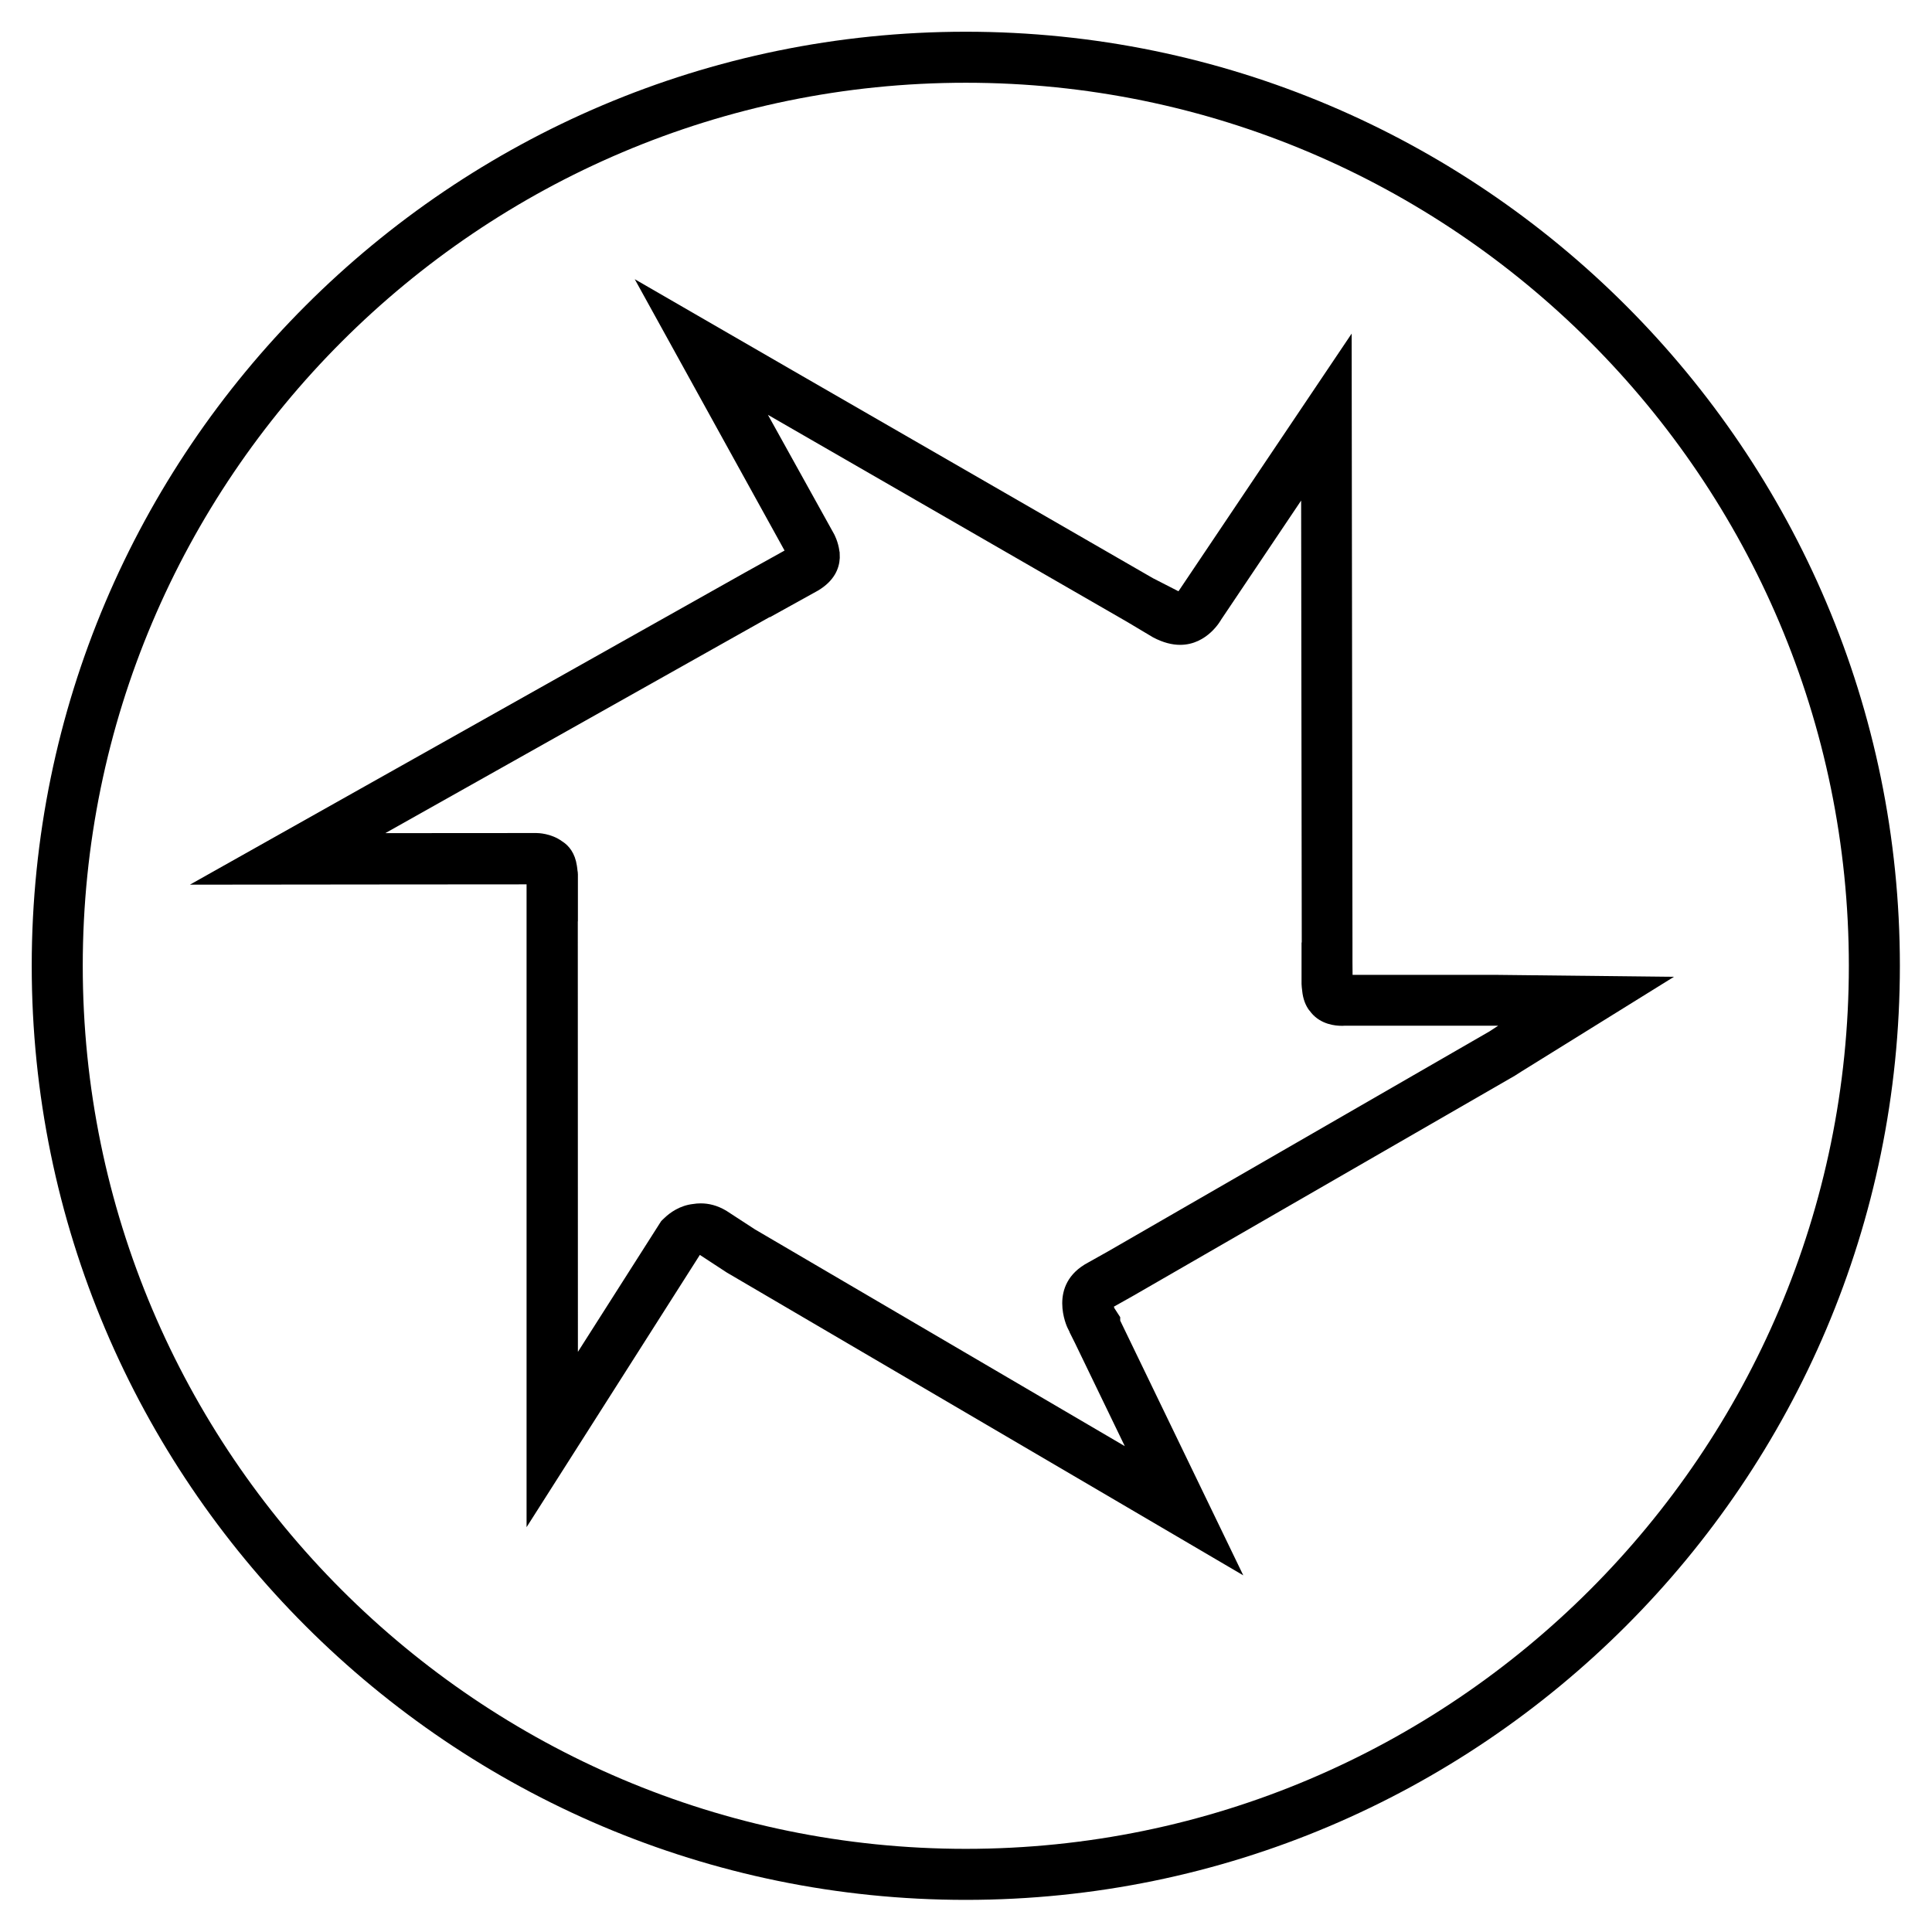
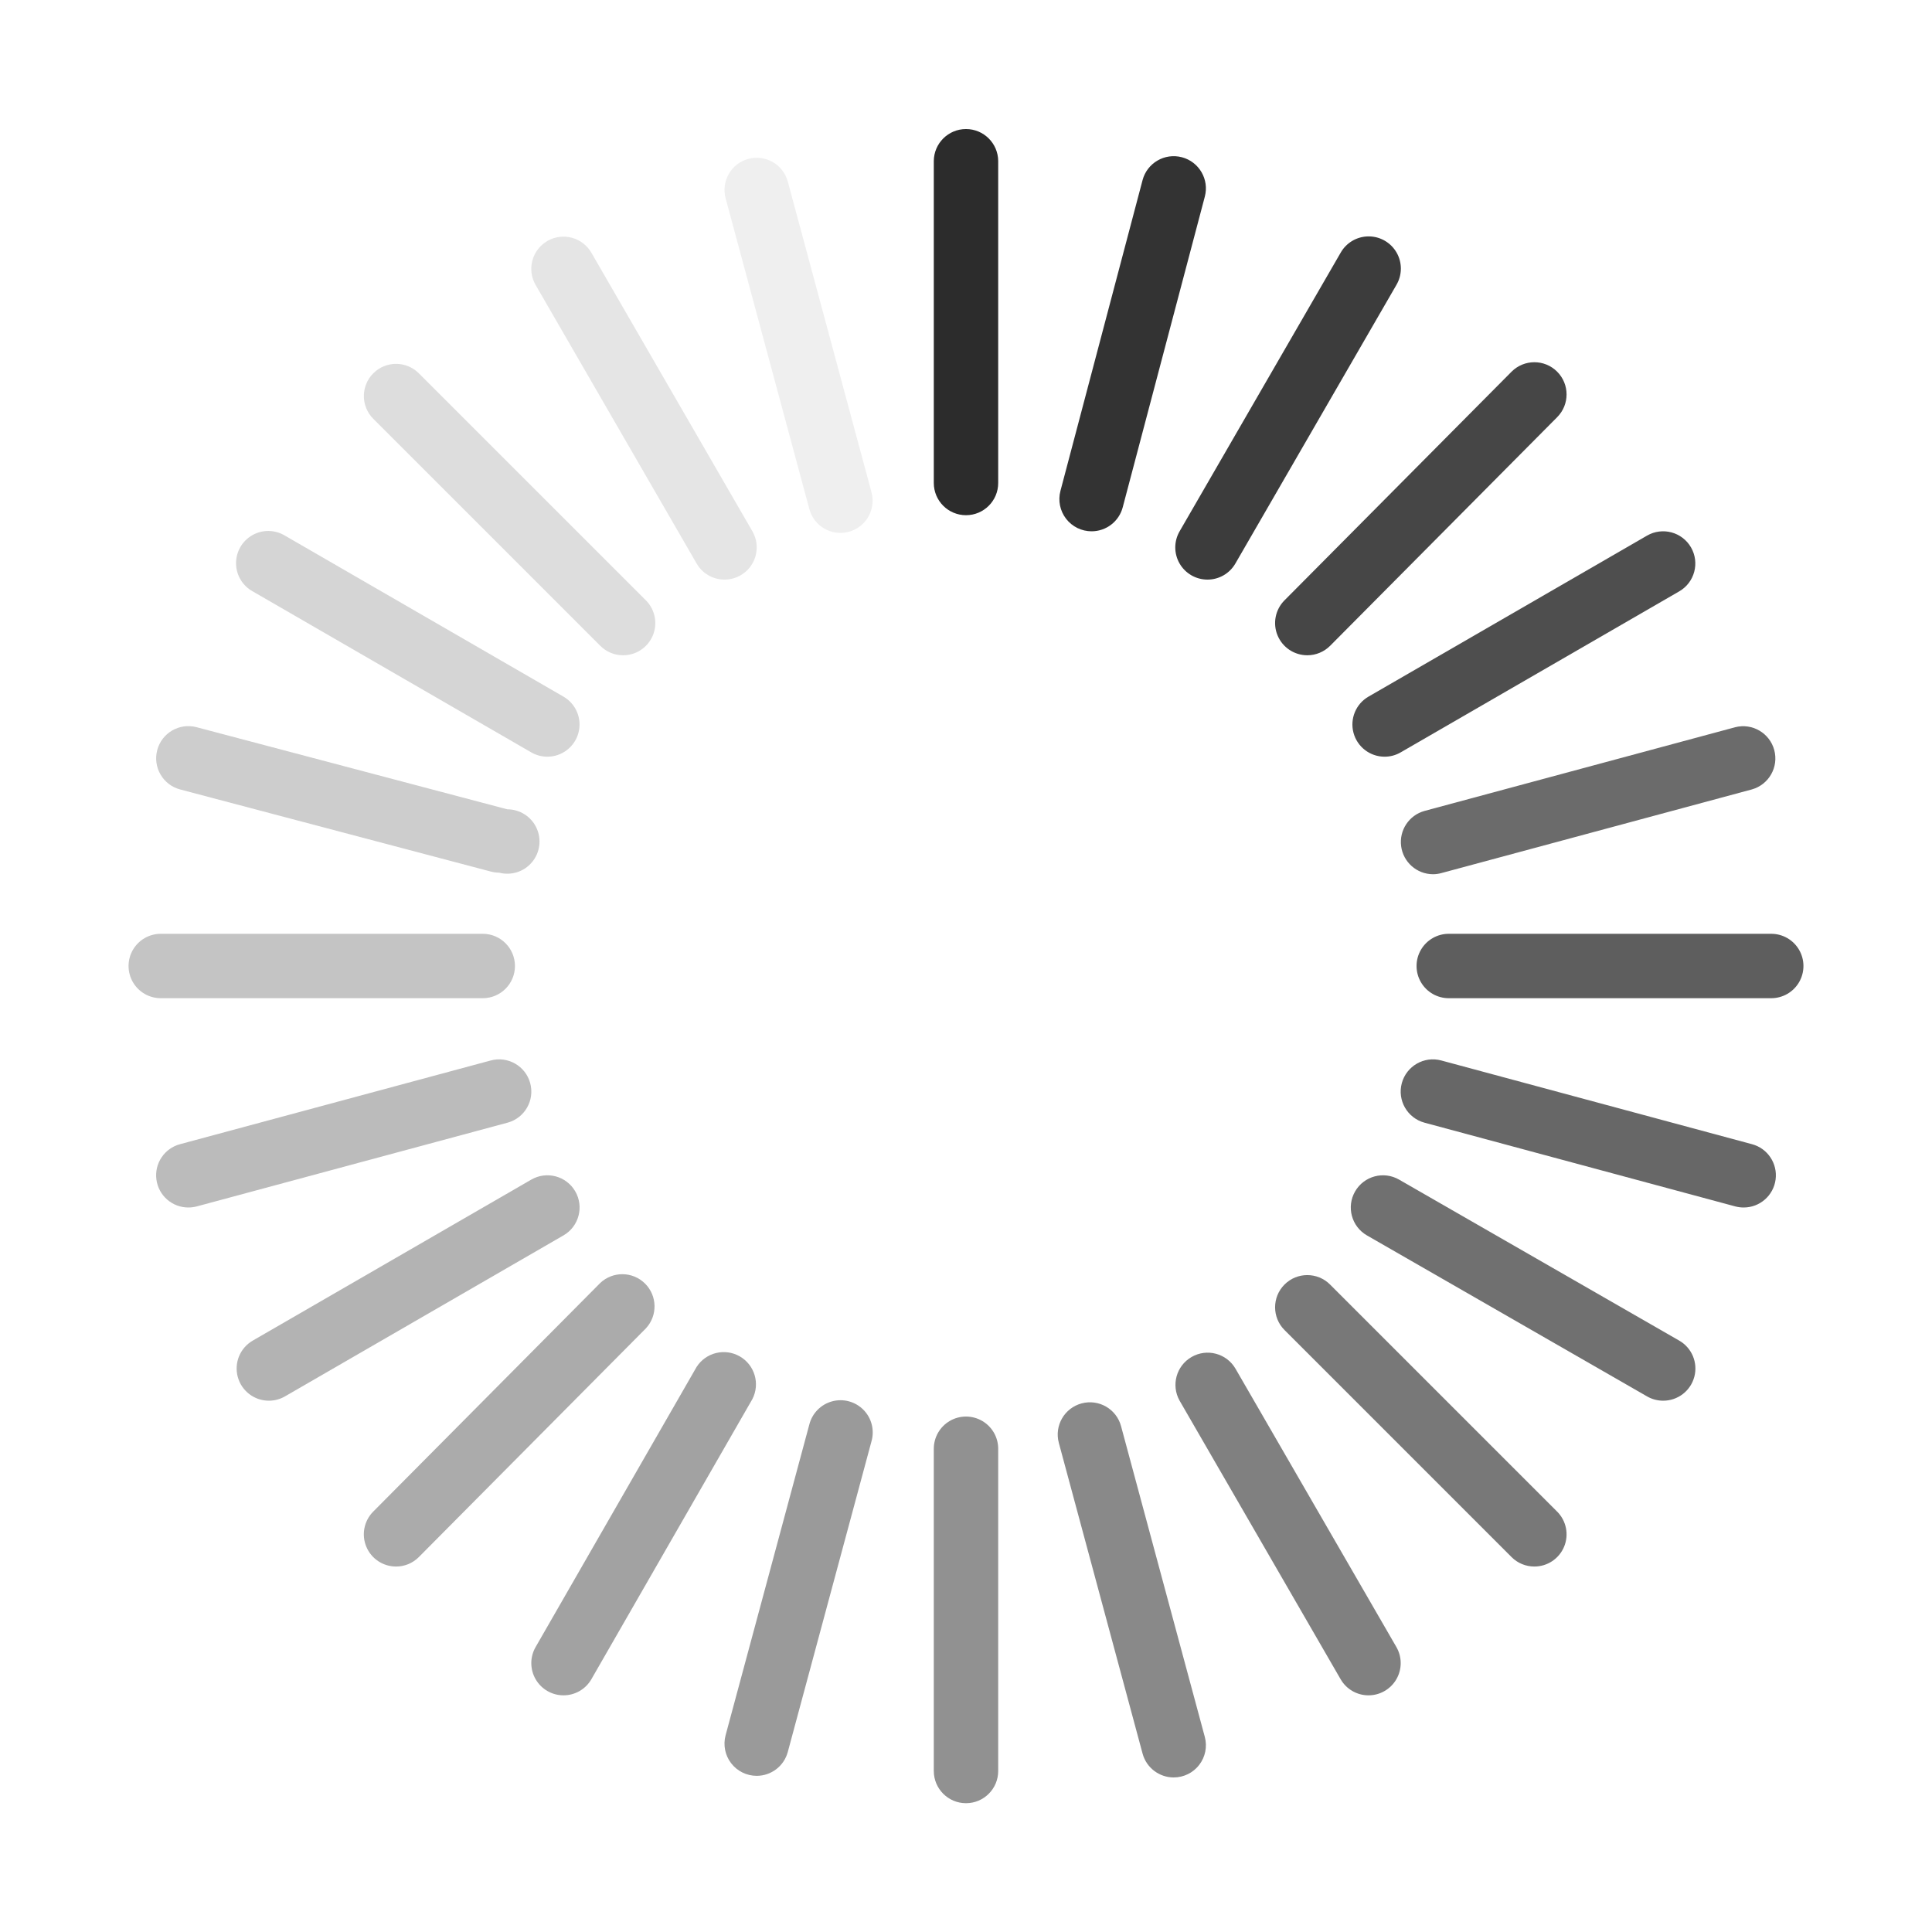
- <svg xmlns="http://www.w3.org/2000/svg" t="1731659628094" class="icon" viewBox="0 0 1024 1024" version="1.1" p-id="975" width="200" height="200">
-   <path d="M407.015 219.866l190.394 109.747 13.684 8.167c5.409 2.866 10.169 4.003 14.388 4.003 14.55 0 21.744-13.36 21.744-13.36l42.406-63.122 0.324 234.26-0.108 0 0 21.906c0.055 1.244 0.163 2.434 0.324 3.569 0.432 4.435 1.785 7.788 3.678 10.385l0.324 0.324c0.271 0.379 0.595 0.811 0.866 1.136 5.138 6.112 12.657 6.815 16.01 6.815 0.811 0 1.352 0 1.623-0.055l81.296 0 0.108 0c-1.514 0.974-3.029 2.001-4.543 2.975L587.132 663.344l-10.331 5.788c-22.068 11.683-11.034 34.563-11.034 34.563l1.027 2.055c0.108 0.163 0.108 0.324 0.108 0.379l2.921 5.842 26.342 54.522L400.146 651.606l-15.199-9.898c-4.814-2.866-9.357-3.895-13.522-3.895-1.406 0-2.758 0.108-4.003 0.324-7.085 0.758-12.386 4.651-15.199 7.356-1.136 1.027-1.785 1.731-1.785 1.731l-0.487 0.758c-0.055 0-0.108 0.163-0.108 0.163l-43.542 68.369c0 0-0.055-165.081-0.055-228.202l0.055 0 0-24.881c0-0.216-0.055-0.432-0.055-0.703l0-0.324c0-0.379-0.163-0.595-0.163-0.974-0.108-0.919-0.163-1.731-0.324-2.596-0.974-6.545-4.111-10.601-7.843-12.928-5.842-4.274-12.82-4.382-13.684-4.382l-0.108 0-79.889 0.055 203.754-114.561 0 0.163 25.584-14.171c8.601-5.138 11.251-11.63 11.521-17.255l0-0.324c0-0.866 0-1.677-0.055-2.488 0-0.216 0-0.432-0.108-0.649-0.649-5.301-2.866-9.249-2.866-9.249L407.015 219.866 407.015 219.866zM336.428 147.982l46.895 84.974 32.507 58.849-21.203 11.791-203.754 114.561-90.221 50.735 103.526-0.108 74.914-0.055 0 19.742 0 228.202 0 92.763 49.816-78.267 42.027-66.043 14.225 9.304L582.264 789.966l76.699 45.003-38.674-80.052-26.342-54.522-0.216-0.432 0-1.839-3.083-4.76-0.271-0.811 9.736-5.463L802.894 570.148l3.732-2.38 80.592-50.033-93.304-1.027-77.023 0-0.055-6.815 0-10.331-0.324-234.26-0.108-88.49-49.383 73.453-42.406 63.122-13.522-6.924L420.375 196.5 336.428 147.982 336.428 147.982z" p-id="976" />
-   <path d="M511.894 1006.972c-272.989 0-495.078-222.036-495.078-495.078 0-272.989 222.09-495.078 495.078-495.078S1006.972 238.905 1006.972 511.894 784.883 1006.972 511.894 1006.972zM511.894 43.86c-258.059 0-468.034 209.974-468.034 468.034S253.835 979.928 511.894 979.928 979.928 769.953 979.928 511.894 769.953 43.86 511.894 43.86z" p-id="977" />
+ <svg xmlns="http://www.w3.org/2000/svg" t="1732351635593" class="icon" viewBox="0 0 1024 1024" version="1.1" p-id="1298" width="200" height="200">
+   <path d="M256 529.067H85.333a17.067 17.067 0 1 1 0-34.133h170.667a17.067 17.067 0 0 1 0 34.133z" opacity=".278" p-id="1299" fill="#2c2c2c" />
+   <path d="M99.84 640a17.067 17.067 0 0 1-4.437-33.553l164.693-44.373a17.067 17.067 0 1 1 8.892 32.973l-164.693 44.373a17.545 17.545 0 0 1-4.454 0.58z" opacity=".322" p-id="1300" fill="#2c2c2c" />
+   <path d="M264.533 462.524a16.896 16.896 0 0 1-4.369-0.58l-164.693-43.52a17.05 17.05 0 1 1 8.721-32.99l164.693 43.52a17.067 17.067 0 1 1-4.352 33.57z" opacity=".239" p-id="1301" fill="#2c2c2c" />
+   <path d="M384.017 307.2a17.033 17.033 0 0 1-14.797-8.533l-85.333-147.627a17.067 17.067 0 0 1 29.559-17.084l85.333 147.627A17.067 17.067 0 0 1 384.017 307.2z" opacity=".122" p-id="1302" fill="#2c2c2c" />
+   <path d="M639.983 307.2a17.05 17.05 0 0 1-14.763-25.6l85.333-147.627a17.067 17.067 0 1 1 29.559 17.067l-85.333 147.627a17.033 17.033 0 0 1-14.797 8.533z" opacity=".922" p-id="1303" fill="#2c2c2c" />
+   <path d="M692.907 347.307a17.067 17.067 0 0 1-12.117-29.099l120.337-121.173a17.067 17.067 0 1 1 24.235 24.047l-120.337 121.173a17.101 17.101 0 0 1-12.117 5.052z" opacity=".878" p-id="1304" fill="#2c2c2c" />
+   <path d="M733.884 401.067a17.067 17.067 0 0 1-8.55-31.846l147.627-85.333a17.05 17.05 0 1 1 17.067 29.542l-147.627 85.333a16.777 16.777 0 0 1-8.516 2.304z" opacity=".839" p-id="1305" fill="#2c2c2c" />
+   <path d="M512 273.067a17.067 17.067 0 0 1-17.067-17.067V85.333a17.067 17.067 0 0 1 34.133 0v170.667a17.067 17.067 0 0 1-17.067 17.067z" p-id="1306" fill="#2c2c2c" />
+   <path d="M578.577 281.6a17.067 17.067 0 0 1-16.521-21.419l43.52-164.693a17.067 17.067 0 0 1 33.007 8.721l-43.52 164.693a17.067 17.067 0 0 1-16.486 12.698z" opacity=".961" p-id="1307" fill="#2c2c2c" />
+   <path d="M445.44 282.453a17.067 17.067 0 0 1-16.469-12.629l-44.373-164.693a17.067 17.067 0 0 1 32.956-8.892l44.373 164.693a17.067 17.067 0 0 1-16.486 21.521z" opacity=".078" p-id="1308" fill="#2c2c2c" />
+   <path d="M924.177 640c-1.485 0-2.97-0.188-4.454-0.58l-164.693-44.373a17.067 17.067 0 0 1 8.875-32.973l164.693 44.373a17.067 17.067 0 0 1-4.42 33.553z" opacity=".722" p-id="1309" fill="#2c2c2c" />
+   <path d="M881.476 742.4a17.015 17.015 0 0 1-8.482-2.27l-148.48-85.333a17.05 17.05 0 1 1 16.998-29.594l148.48 85.333a17.05 17.05 0 0 1-8.516 31.863z" opacity=".678" p-id="1310" fill="#2c2c2c" />
+   <path d="M813.227 830.293a17.015 17.015 0 0 1-12.066-5.001l-120.337-120.337a17.05 17.05 0 1 1 24.132-24.132l120.337 120.337a17.05 17.05 0 0 1-12.066 29.133z" opacity=".639" p-id="1311" fill="#2c2c2c" />
+   <path d="M938.667 529.067H768a17.067 17.067 0 1 1 0-34.133h170.667a17.067 17.067 0 1 1 0 34.133z" opacity=".761" p-id="1312" fill="#2c2c2c" />
+   <path d="M401.067 941.227a17.067 17.067 0 0 1-16.486-21.504l44.373-164.693a17.067 17.067 0 1 1 32.956 8.875l-44.373 164.693a17.067 17.067 0 0 1-16.469 12.629z" opacity=".478" p-id="1313" fill="#2c2c2c" />
+   <path d="M298.65 898.56a17.067 17.067 0 0 1-14.78-25.566l85.333-148.48a17.084 17.084 0 0 1 29.594 16.998l-85.333 148.48a17.033 17.033 0 0 1-14.814 8.567z" opacity=".439" p-id="1314" fill="#2c2c2c" />
+   <path d="M512 955.733a17.067 17.067 0 0 1-17.067-17.067V768a17.067 17.067 0 1 1 34.133 0v170.667a17.067 17.067 0 0 1-17.067 17.067z" opacity=".522" p-id="1315" fill="#2c2c2c" />
+   <path d="M725.35 898.56a17.033 17.033 0 0 1-14.797-8.533l-85.333-147.627a17.067 17.067 0 0 1 29.559-17.067l85.333 147.627a17.067 17.067 0 0 1-14.763 25.6z" opacity=".6" p-id="1316" fill="#2c2c2c" />
+   <path d="M622.063 942.08c-7.509 0-14.421-5.018-16.469-12.629l-44.39-164.693a17.067 17.067 0 1 1 32.973-8.875l44.39 164.693a17.067 17.067 0 0 1-16.503 21.504z" opacity=".561" p-id="1317" fill="#2c2c2c" />
+   <path d="M759.45 463.36a17.084 17.084 0 0 1-4.42-33.553l164.693-44.373a17.067 17.067 0 0 1 8.875 32.956l-164.693 44.373a16.657 16.657 0 0 1-4.454 0.597z" opacity=".702" p-id="1318" fill="#2c2c2c" />
+   <path d="M330.24 347.307a17.015 17.015 0 0 1-12.066-5.001l-120.32-120.32a17.05 17.05 0 1 1 24.132-24.132l120.32 120.32a17.05 17.05 0 0 1-12.066 29.133z" opacity=".161" p-id="1319" fill="#2c2c2c" />
+   <path d="M290.116 401.067a17.033 17.033 0 0 1-8.533-2.287l-147.627-85.333a17.067 17.067 0 1 1 17.084-29.542l147.627 85.333a17.067 17.067 0 0 1-8.55 31.829z" opacity=".2" p-id="1320" fill="#2c2c2c" />
+   <path d="M142.524 742.4a17.067 17.067 0 0 1-8.567-31.846l147.627-85.333a17.067 17.067 0 1 1 17.084 29.559l-147.627 85.333a16.93 16.93 0 0 1-8.516 2.287z" opacity=".361" p-id="1321" fill="#2c2c2c" />
+   <path d="M209.92 830.293a17.067 17.067 0 0 1-12.117-29.099l120.32-121.173a17.067 17.067 0 0 1 24.218 24.03l-120.32 121.19a16.896 16.896 0 0 1-12.1 5.052z" opacity=".4" p-id="1322" fill="#2c2c2c" />
</svg>
